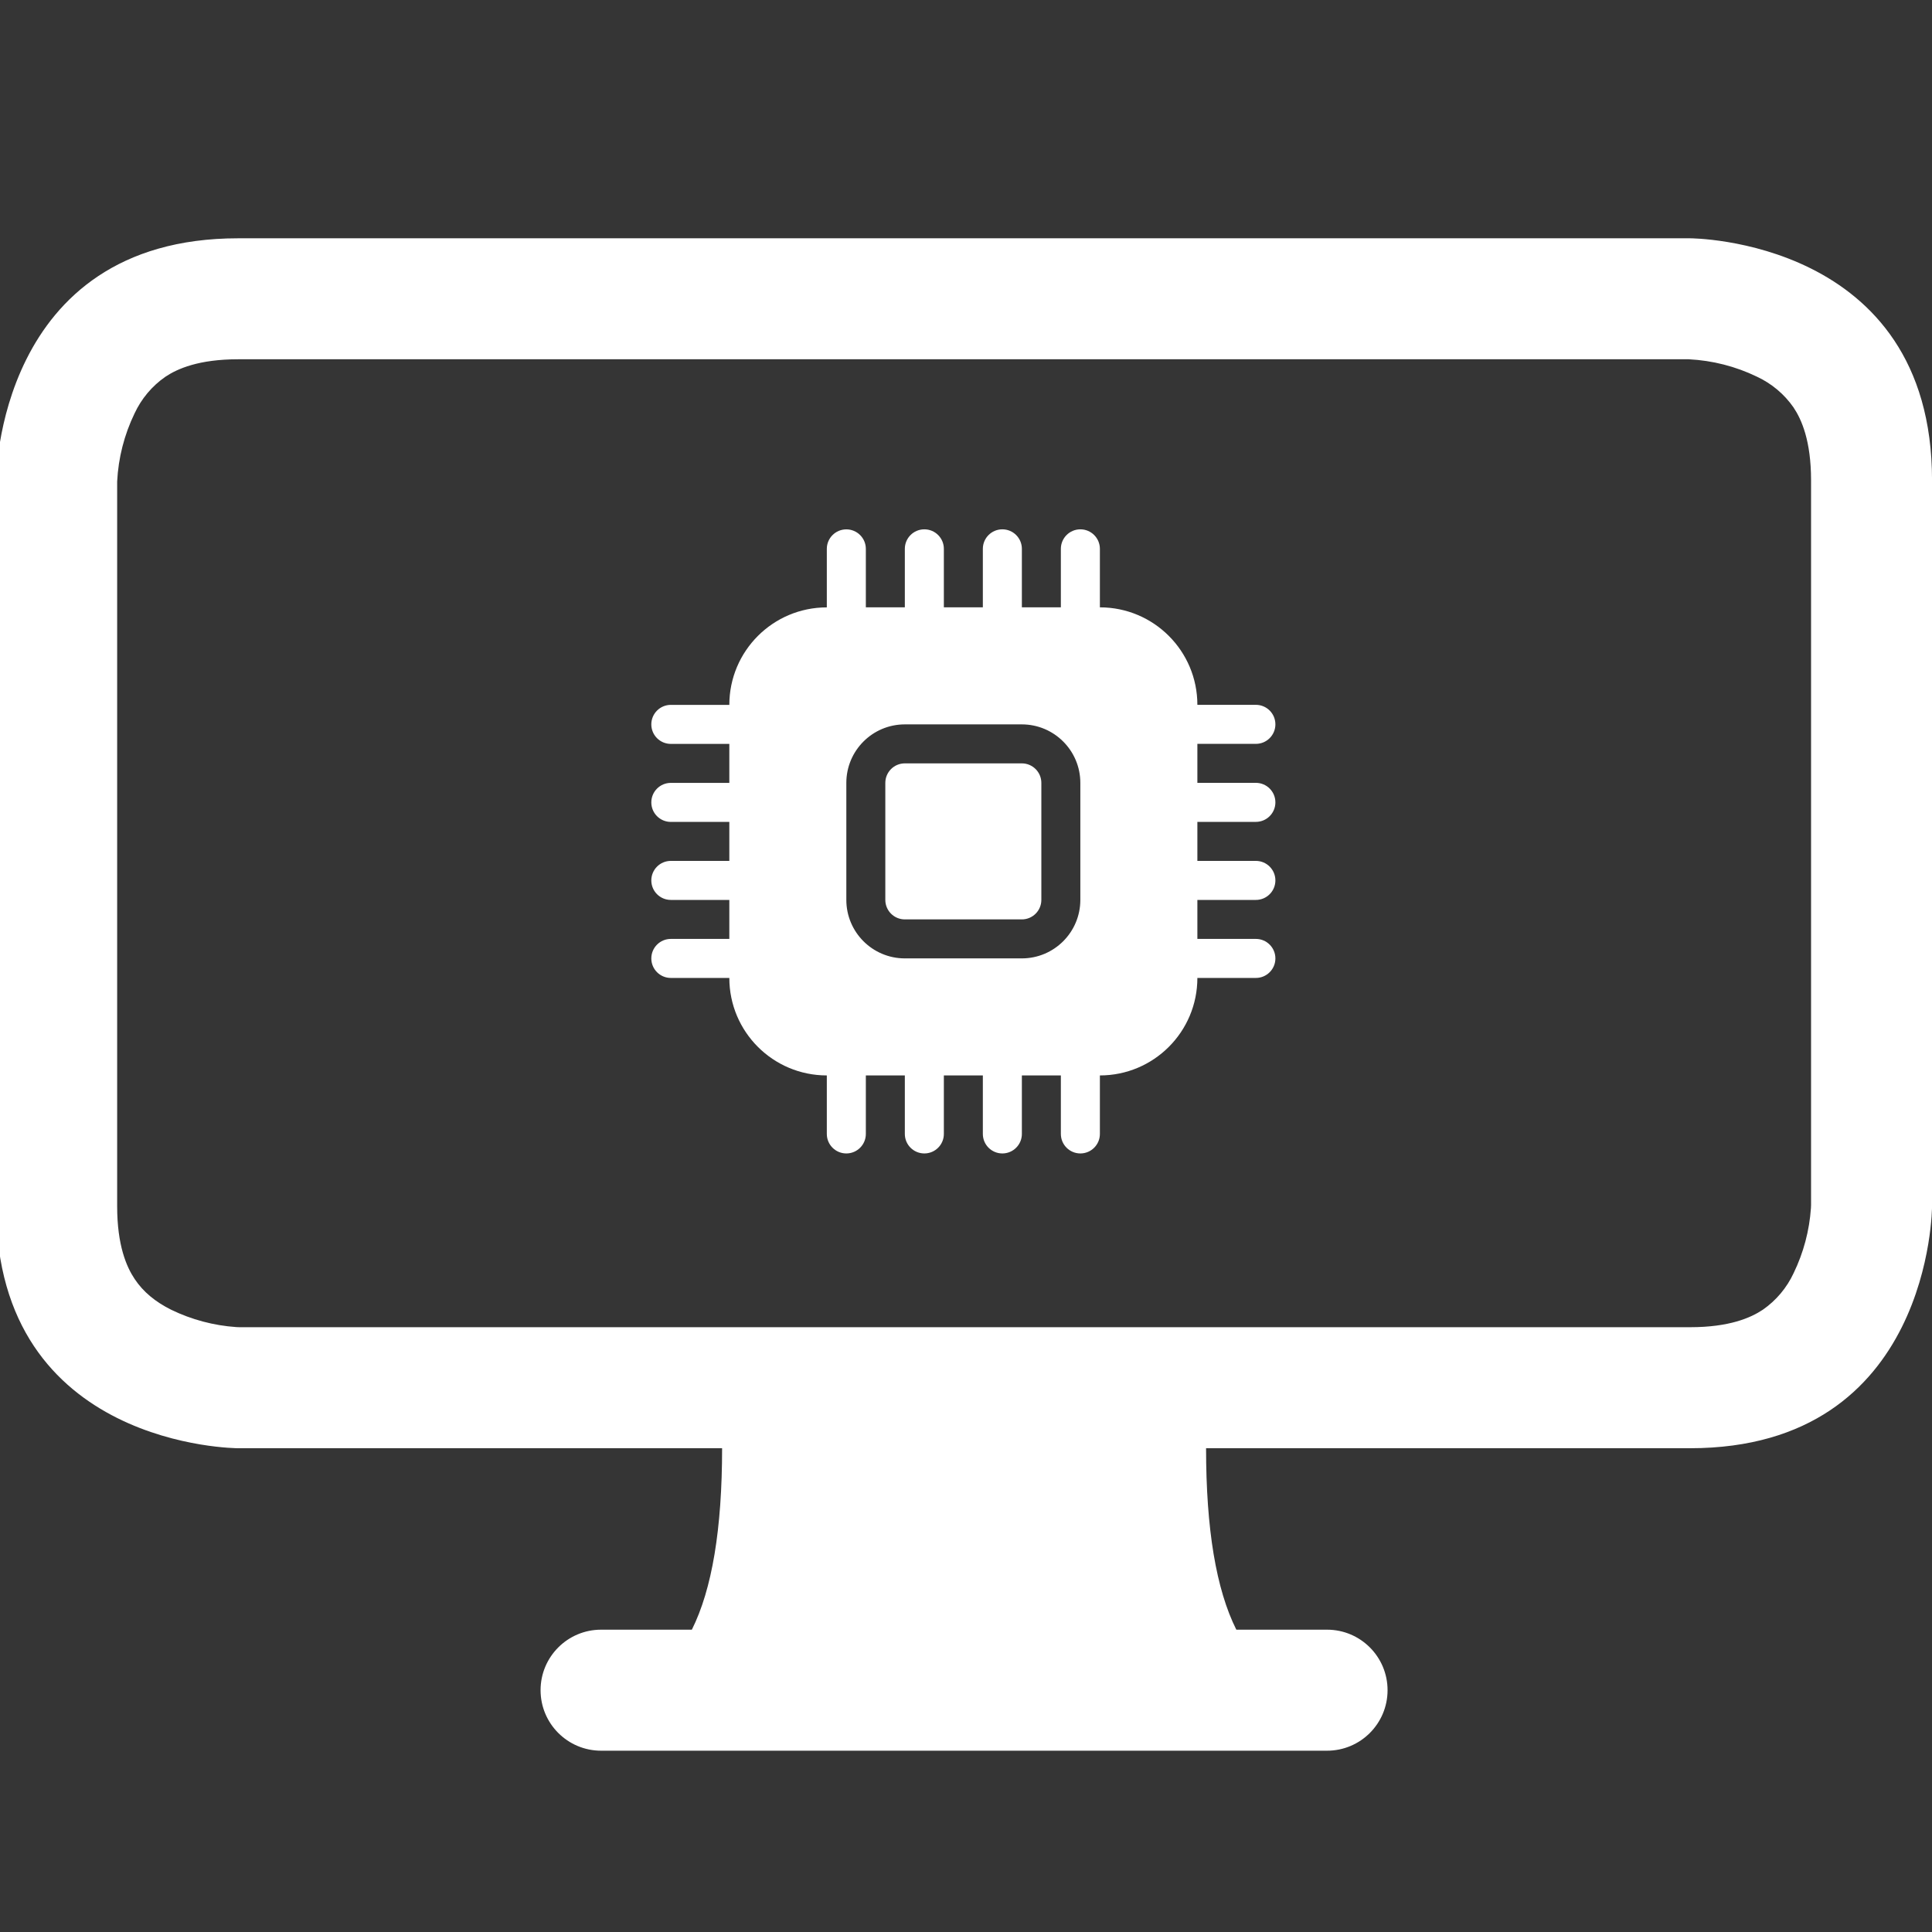
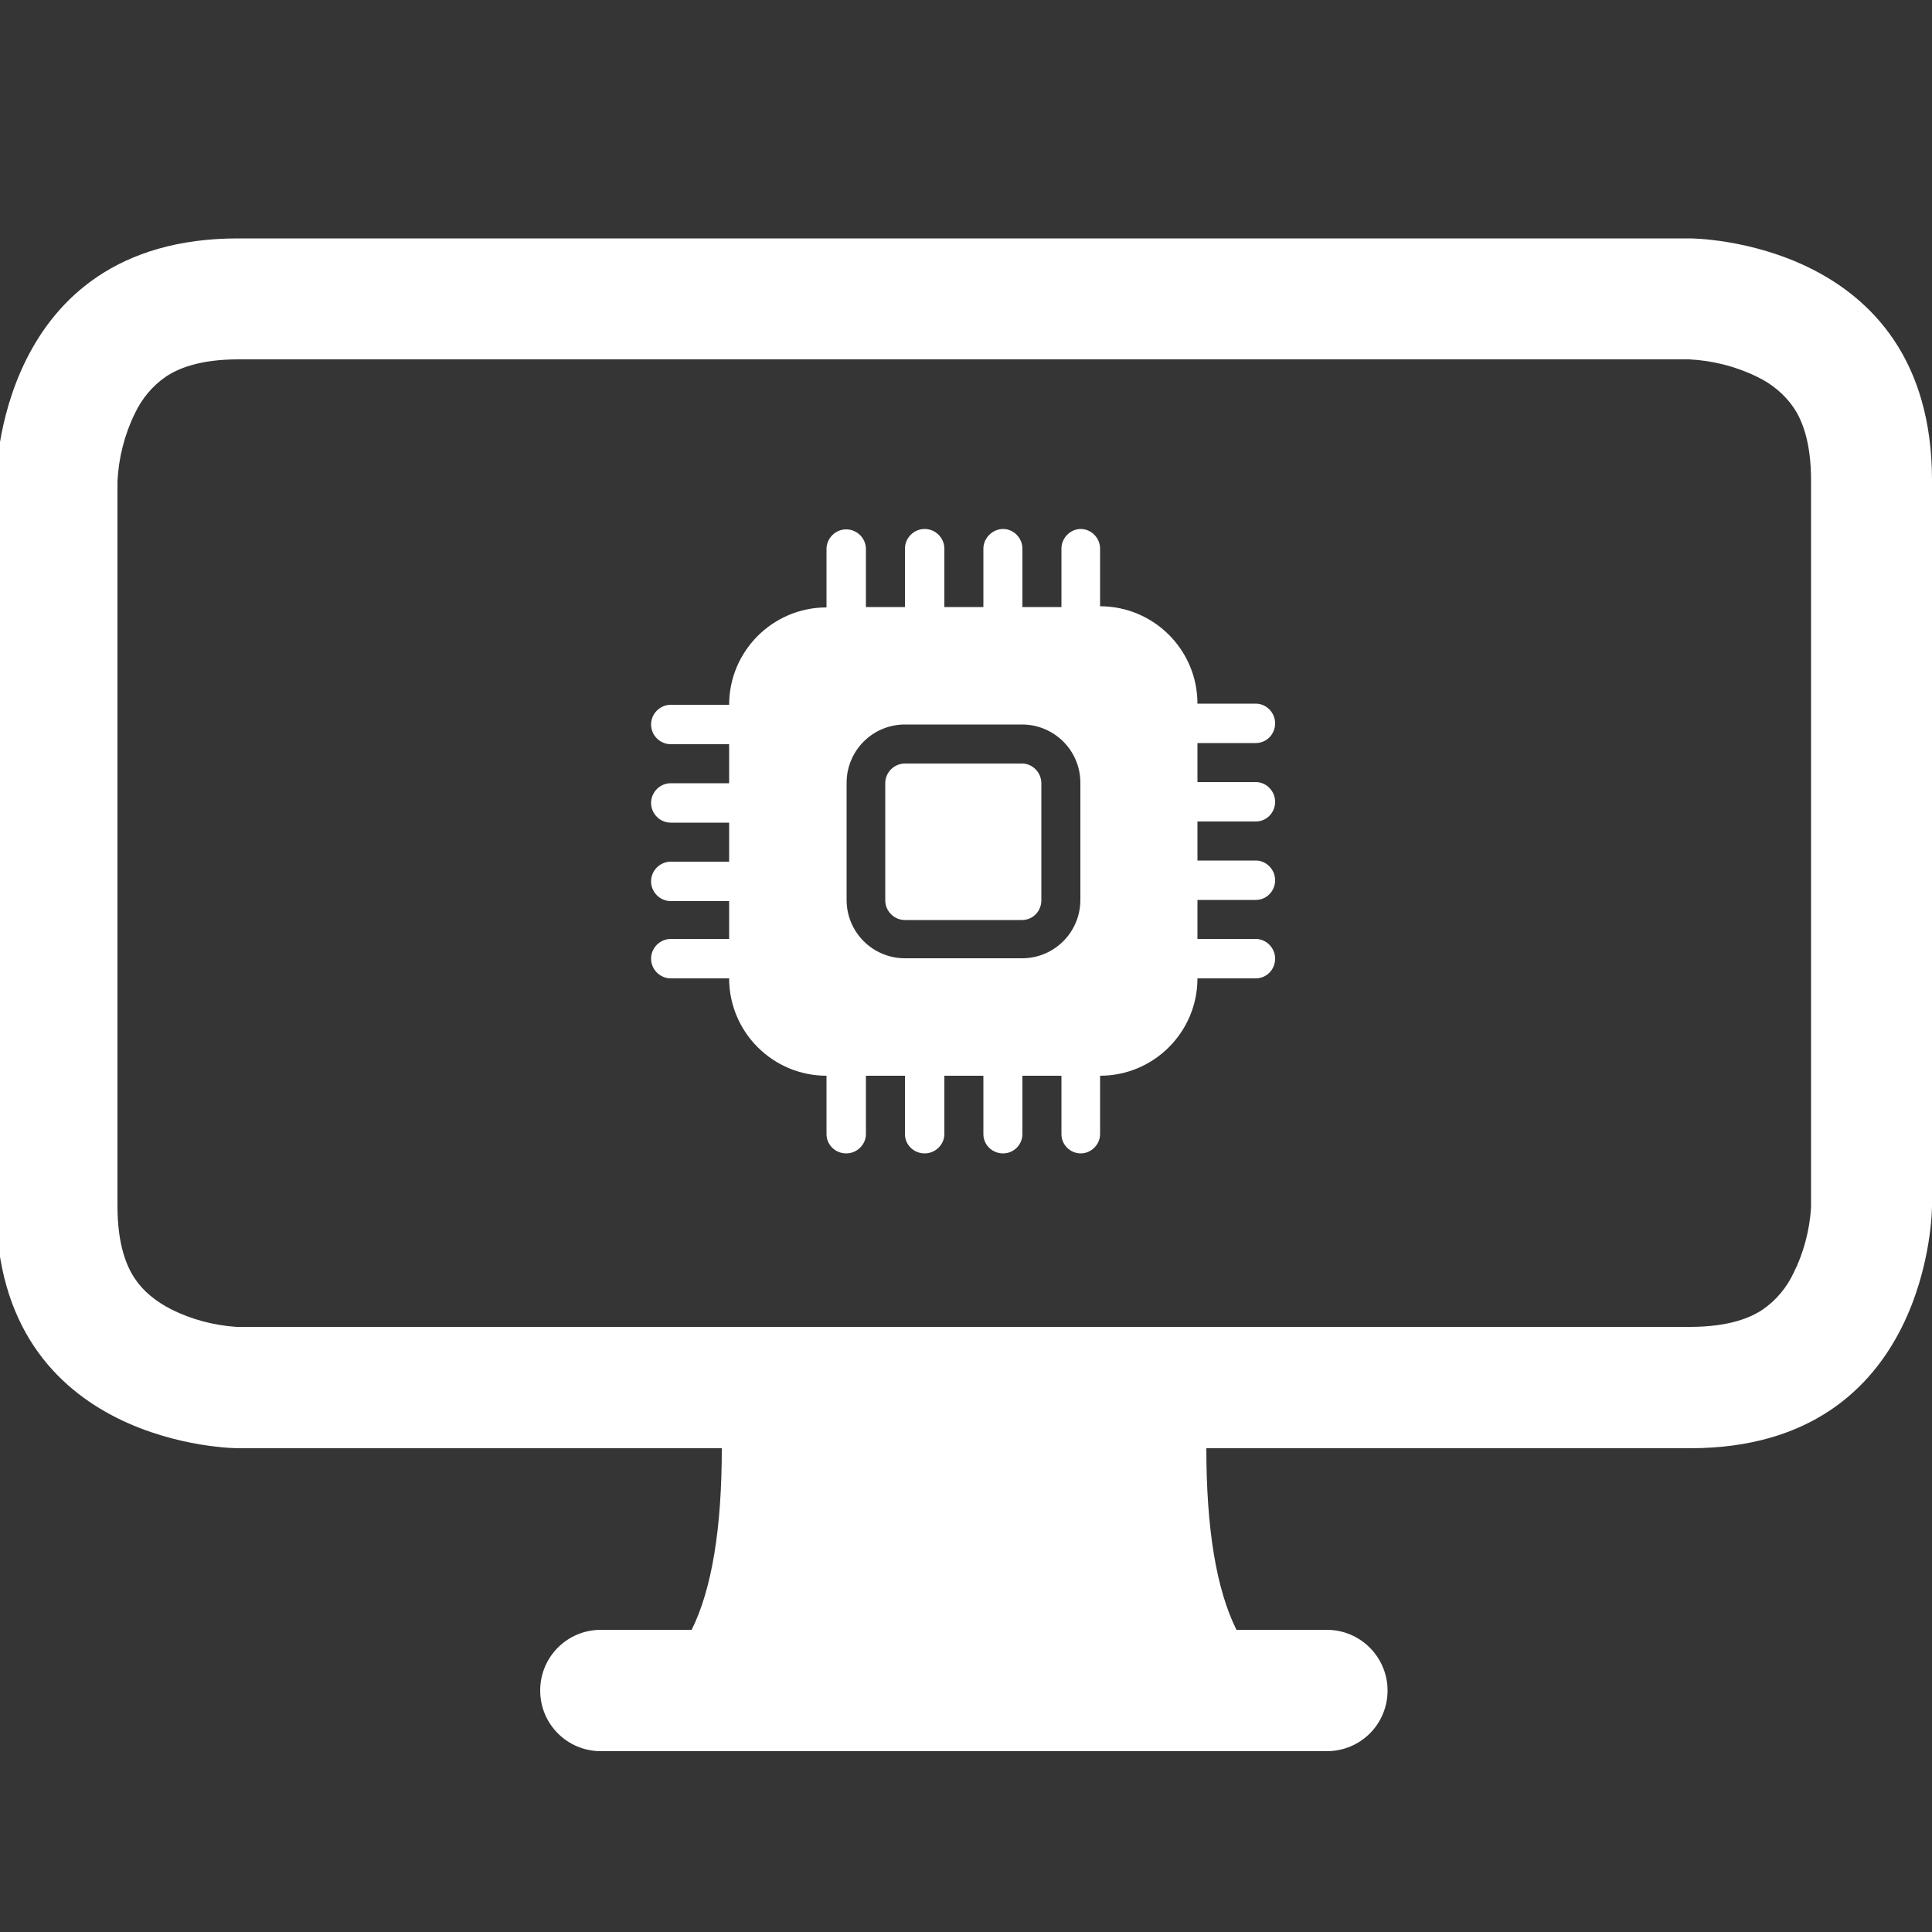
<svg xmlns="http://www.w3.org/2000/svg" version="1.1" id="Ebene_1" x="0px" y="0px" viewBox="0 0 500 500" style="enable-background:new 0 0 500 500;" xml:space="preserve">
  <style type="text/css">
	.st0{fill:#353535;}
- 	.st1{fill:#FFFFFF;}
- 	.st2{fill-rule:evenodd;clip-rule:evenodd;fill:#FFFFFF;}
+ 	.st1{fill-rule:evenodd;clip-rule:evenodd;fill:#FFFFFF;}
</style>
  <rect x="-26" y="-17" class="st0" width="606" height="646" />
-   <path class="st1" d="M179.05,421.76c5.23-10.43,7.83-26.08,7.83-46.97h125.25c0,20.89,2.6,36.54,7.83,46.97h23.48  c8.65,0,15.66,7.01,15.66,15.66s-7.01,15.66-15.66,15.66H155.56c-8.65,0-15.66-7.01-15.66-15.66s7.01-15.66,15.66-15.66H179.05z" />
-   <path class="st2" d="M437.09,92.98H61.63c-10.18,0-15.72,2.44-18.85,4.54c-3.44,2.39-6.18,5.66-7.95,9.46  c-2.67,5.51-4.2,11.51-4.51,17.63v187.56c0,10.18,2.44,15.72,4.54,18.85c2.19,3.29,5.32,5.89,9.46,7.95  c5.28,2.56,11,4.08,16.85,4.48l0.78,0.03h375.44c10.18,0,15.72-2.44,18.85-4.54c3.44-2.39,6.18-5.66,7.95-9.46  c2.56-5.28,4.08-11,4.48-16.85l0.03-0.78V124.29c0-10.18-2.44-15.72-4.54-18.85c-2.39-3.44-5.66-6.18-9.46-7.95  c-5.51-2.67-11.51-4.2-17.63-4.51H437.09z M437.38,61.67H61.63C-1,61.67-1,124.29-1,124.29v187.88c0,62.63,62.63,62.63,62.63,62.63  h375.75c62.63,0,62.63-62.63,62.63-62.63V124.29C500,61.67,437.38,61.67,437.38,61.67z" />
-   <path class="st2" d="M224.08,142.05c0-2.79-2.26-5.05-5.05-5.05s-5.05,2.26-5.05,5.05v15.14c-13.94,0-25.23,11.3-25.23,25.23h-15.14  c-2.79,0-5.05,2.26-5.05,5.05s2.26,5.05,5.05,5.05h15.14v10.09h-15.14c-2.79,0-5.05,2.26-5.05,5.05s2.26,5.05,5.05,5.05h15.14v10.09  h-15.14c-2.79,0-5.05,2.26-5.05,5.05s2.26,5.05,5.05,5.05h15.14v10.09h-15.14c-2.79,0-5.05,2.26-5.05,5.05s2.26,5.05,5.05,5.05  h15.14c0,13.94,11.3,25.23,25.23,25.23v15.14c0,2.79,2.26,5.05,5.05,5.05s5.05-2.26,5.05-5.05v-15.14h10.09v15.14  c0,2.79,2.26,5.05,5.05,5.05s5.05-2.26,5.05-5.05v-15.14h10.09v15.14c0,2.79,2.26,5.05,5.05,5.05s5.05-2.26,5.05-5.05v-15.14h10.09  v15.14c0,2.79,2.26,5.05,5.05,5.05s5.05-2.26,5.05-5.05v-15.14c13.94,0,25.23-11.3,25.23-25.23h15.14c2.79,0,5.05-2.26,5.05-5.05  s-2.26-5.05-5.05-5.05h-15.14v-10.09h15.14c2.79,0,5.05-2.26,5.05-5.05s-2.26-5.05-5.05-5.05h-15.14V212.7h15.14  c2.79,0,5.05-2.26,5.05-5.05s-2.26-5.05-5.05-5.05h-15.14v-10.09h15.14c2.79,0,5.05-2.26,5.05-5.05s-2.26-5.05-5.05-5.05h-15.14  c0-13.94-11.3-25.23-25.23-25.23v-15.14c0-2.79-2.26-5.05-5.05-5.05s-5.05,2.26-5.05,5.05v15.14h-10.09v-15.14  c0-2.79-2.26-5.05-5.05-5.05s-5.05,2.26-5.05,5.05v15.14h-10.09v-15.14c0-2.79-2.26-5.05-5.05-5.05s-5.05,2.26-5.05,5.05v15.14  h-10.09V142.05z M234.17,187.47c-8.36,0-15.14,6.78-15.14,15.14v30.28c0,8.36,6.78,15.14,15.14,15.14h30.28  c8.36,0,15.14-6.78,15.14-15.14v-30.28c0-8.36-6.78-15.14-15.14-15.14H234.17z M234.17,197.56c-2.79,0-5.05,2.26-5.05,5.05v30.28  c0,2.79,2.26,5.05,5.05,5.05h30.28c2.79,0,5.05-2.26,5.05-5.05v-30.28c0-2.79-2.26-5.05-5.05-5.05H234.17z" />
+   <path class="st1" d="M437.4,61.7H61.6C-1,61.7-1,124.3-1,124.3v187.9c0,62.6,62.6,62.6,62.6,62.6h125.2c0,20.9-2.6,36.5-7.8,47  h-23.5c-8.7,0-15.7,7-15.7,15.7c0,8.7,7,15.7,15.7,15.7h187.9c8.7,0,15.7-7,15.7-15.7c0-8.6-7-15.7-15.7-15.7H320  c-5.2-10.4-7.8-26.1-7.8-47h125.2c62.6,0,62.6-62.6,62.6-62.6V124.3C500,61.7,437.4,61.7,437.4,61.7z M468.7,311.8l0,0.8  c-0.4,5.8-1.9,11.6-4.5,16.8c-1.8,3.8-4.5,7.1-8,9.5c-3.1,2.1-8.7,4.5-18.9,4.5H62l-0.8,0c-5.8-0.4-11.6-1.9-16.8-4.5  c-4.1-2.1-7.3-4.7-9.5-8c-2.1-3.1-4.5-8.7-4.5-18.8V124.6c0.3-6.1,1.8-12.1,4.5-17.6c1.8-3.8,4.5-7.1,8-9.5  c3.1-2.1,8.7-4.5,18.8-4.5h375.4c6.1,0.3,12.1,1.8,17.6,4.5c3.8,1.8,7.1,4.5,9.5,8c2.1,3.1,4.5,8.7,4.5,18.8V311.8z" />
+   <path class="st1" d="M224.1,142.1c0-2.8-2.3-5.1-5.1-5.1s-5.1,2.3-5.1,5.1v15.1c-13.9,0-25.2,11.3-25.2,25.2h-15.1  c-2.8,0-5.1,2.3-5.1,5.1s2.3,5.1,5.1,5.1h15.1v10.1h-15.1c-2.8,0-5.1,2.3-5.1,5.1s2.3,5.1,5.1,5.1h15.1v10.1h-15.1  c-2.8,0-5.1,2.3-5.1,5.1s2.3,5.1,5.1,5.1h15.1V243h-15.1c-2.8,0-5.1,2.3-5.1,5.1s2.3,5.1,5.1,5.1h15.1c0,13.9,11.3,25.2,25.2,25.2  v15.1c0,2.8,2.3,5,5.1,5s5.1-2.3,5.1-5v-15.1h10.1v15.1c0,2.8,2.3,5,5.1,5s5.1-2.3,5.1-5v-15.1h10.1v15.1c0,2.8,2.3,5,5.1,5  s5-2.3,5-5v-15.1h10.1v15.1c0,2.8,2.3,5,5,5s5-2.3,5-5v-15.1c13.9,0,25.2-11.3,25.2-25.2H325c2.8,0,5-2.3,5-5.1s-2.3-5.1-5-5.1  h-15.1v-10.1H325c2.8,0,5-2.3,5-5.1s-2.3-5.1-5-5.1h-15.1v-10.1H325c2.8,0,5-2.3,5-5.1s-2.3-5.1-5-5.1h-15.1v-10.1H325  c2.8,0,5-2.3,5-5.1s-2.3-5.1-5-5.1h-15.1c0-13.9-11.3-25.2-25.2-25.2V142c0-2.8-2.3-5.1-5-5.1s-5,2.3-5,5.1v15.1h-10.1V142  c0-2.8-2.3-5.1-5-5.1s-5.1,2.3-5.1,5.1v15.1h-10.1V142c0-2.8-2.3-5.1-5.1-5.1s-5.1,2.3-5.1,5.1v15.1h-10.1V142.1z M234.2,187.5  c-8.4,0-15.1,6.8-15.1,15.1v30.3c0,8.4,6.8,15.1,15.1,15.1h30.3c8.4,0,15.1-6.8,15.1-15.1v-30.3c0-8.4-6.8-15.1-15.1-15.1H234.2z   M234.2,197.6c-2.8,0-5.1,2.3-5.1,5.1v30.3c0,2.8,2.3,5.1,5.1,5.1h30.3c2.8,0,5-2.3,5-5.1v-30.3c0-2.8-2.3-5.1-5-5.1H234.2z" />
</svg>
